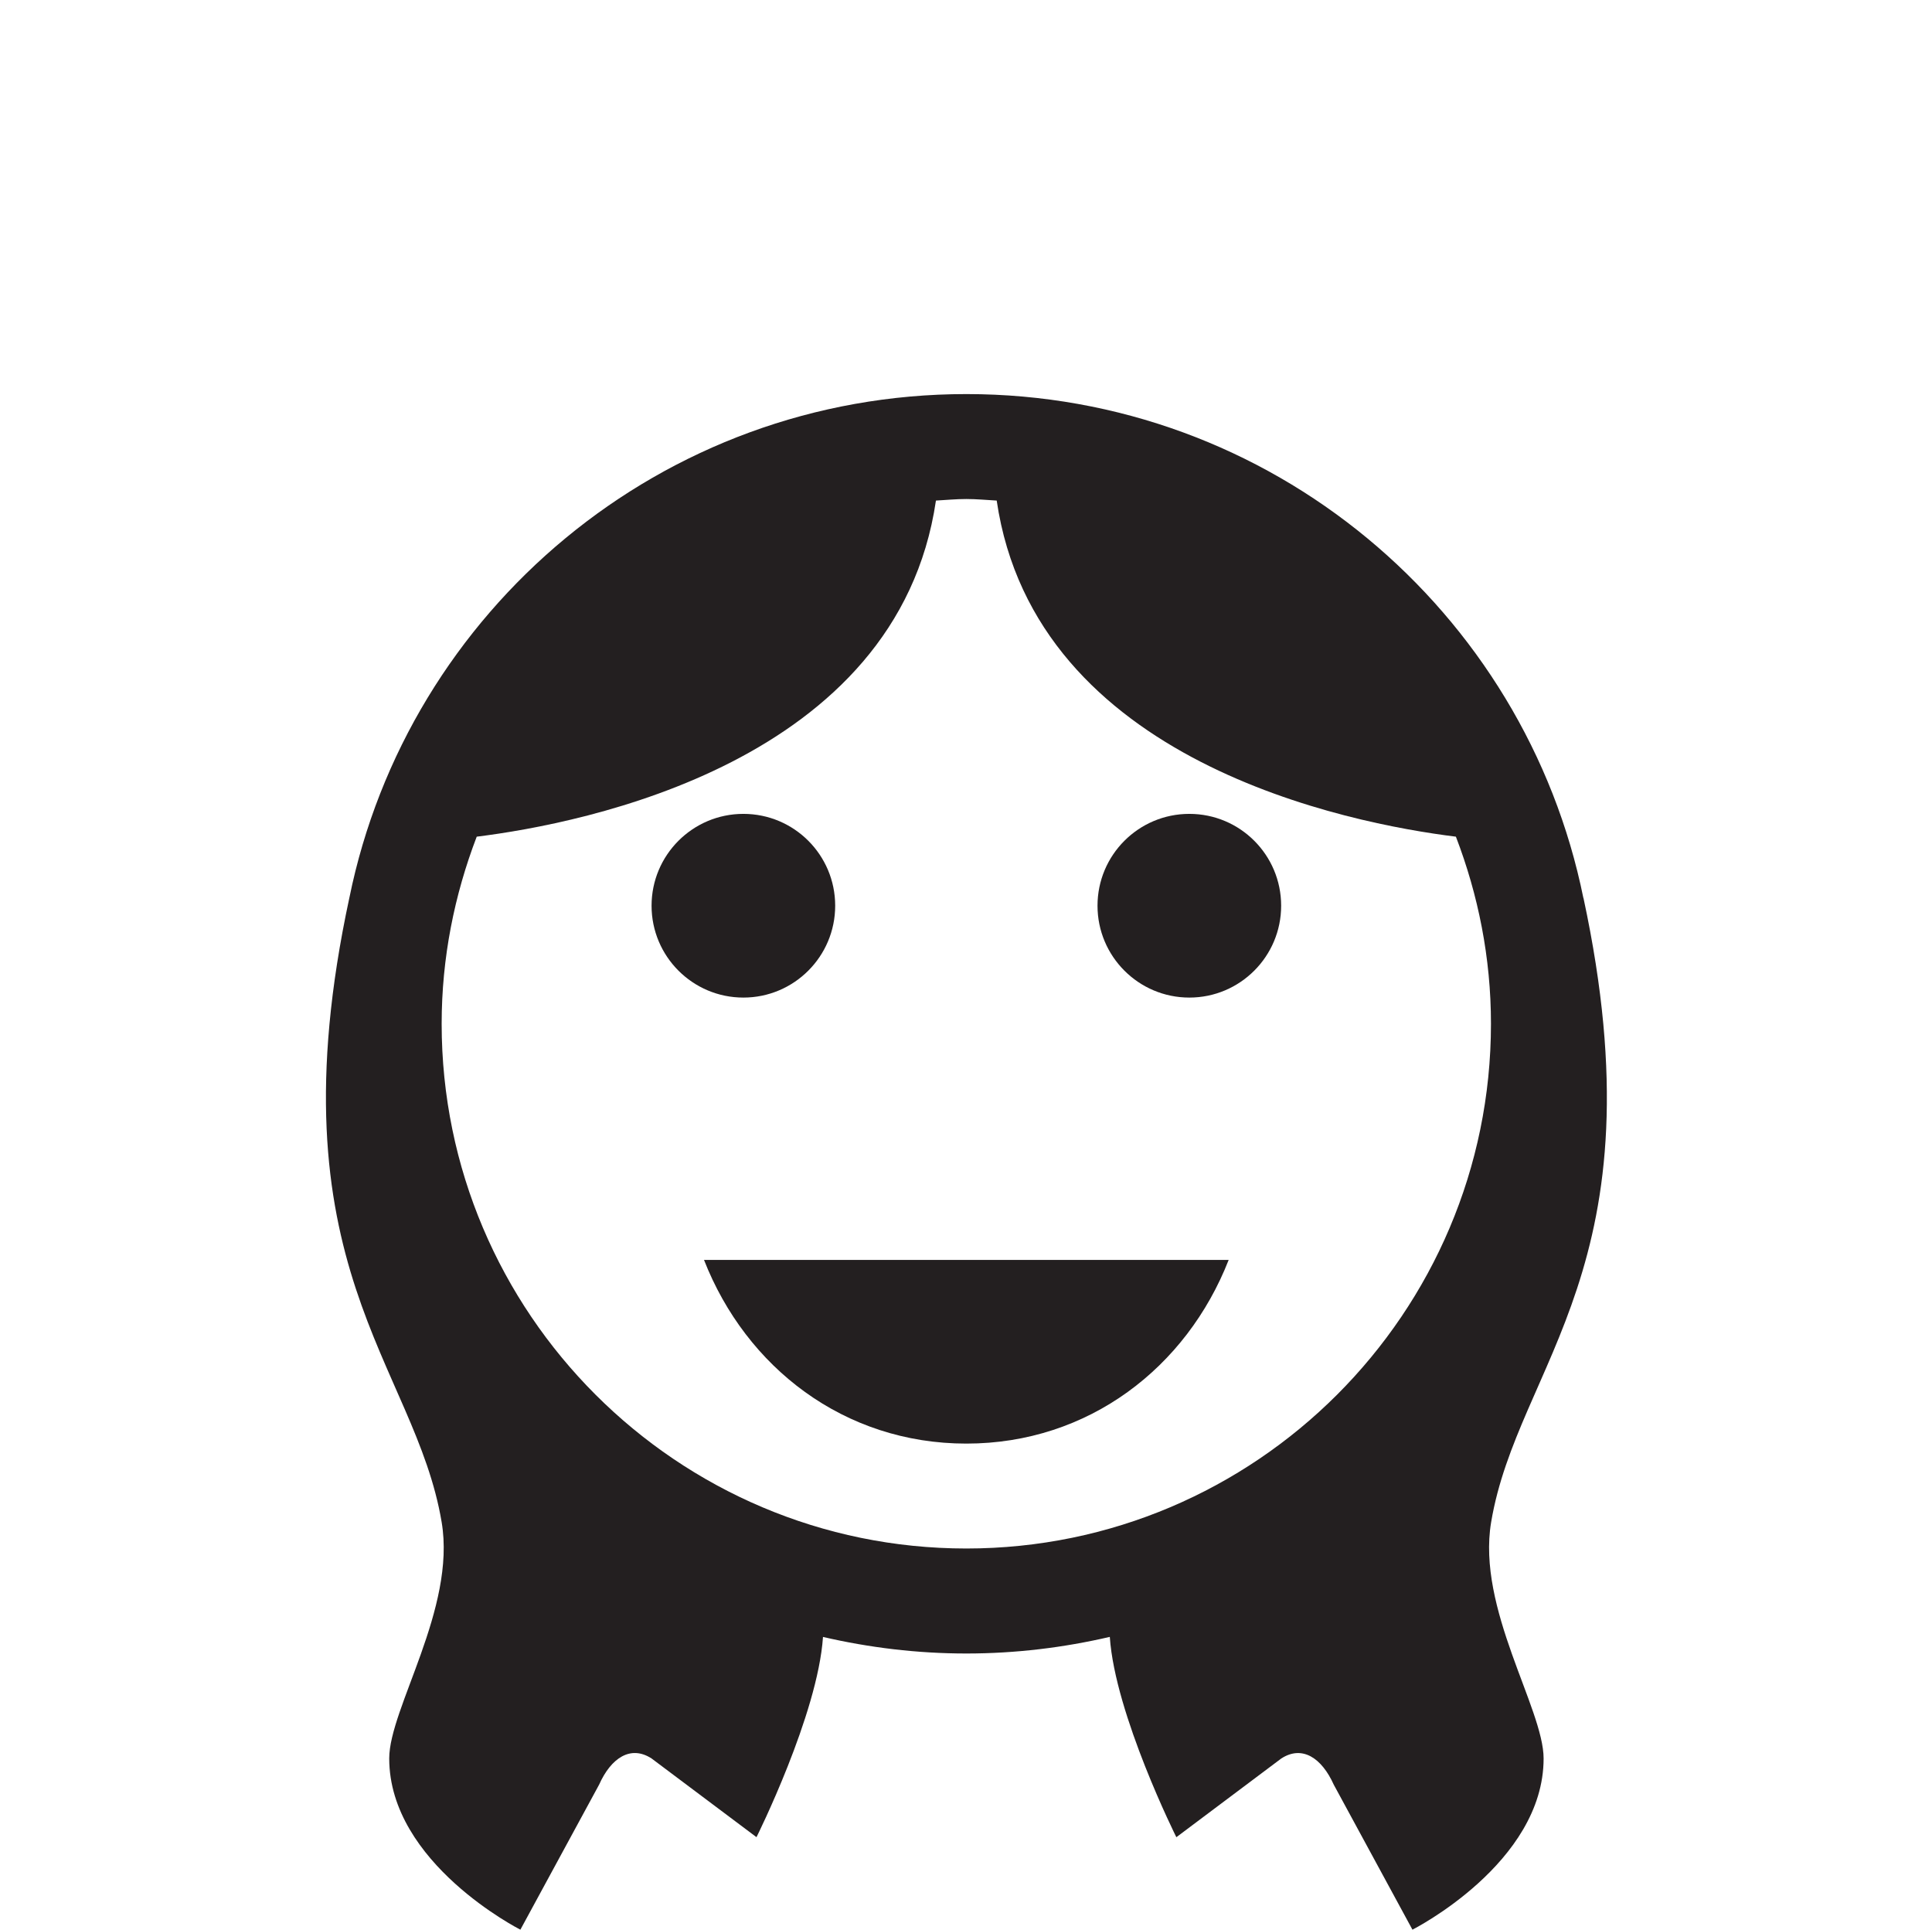
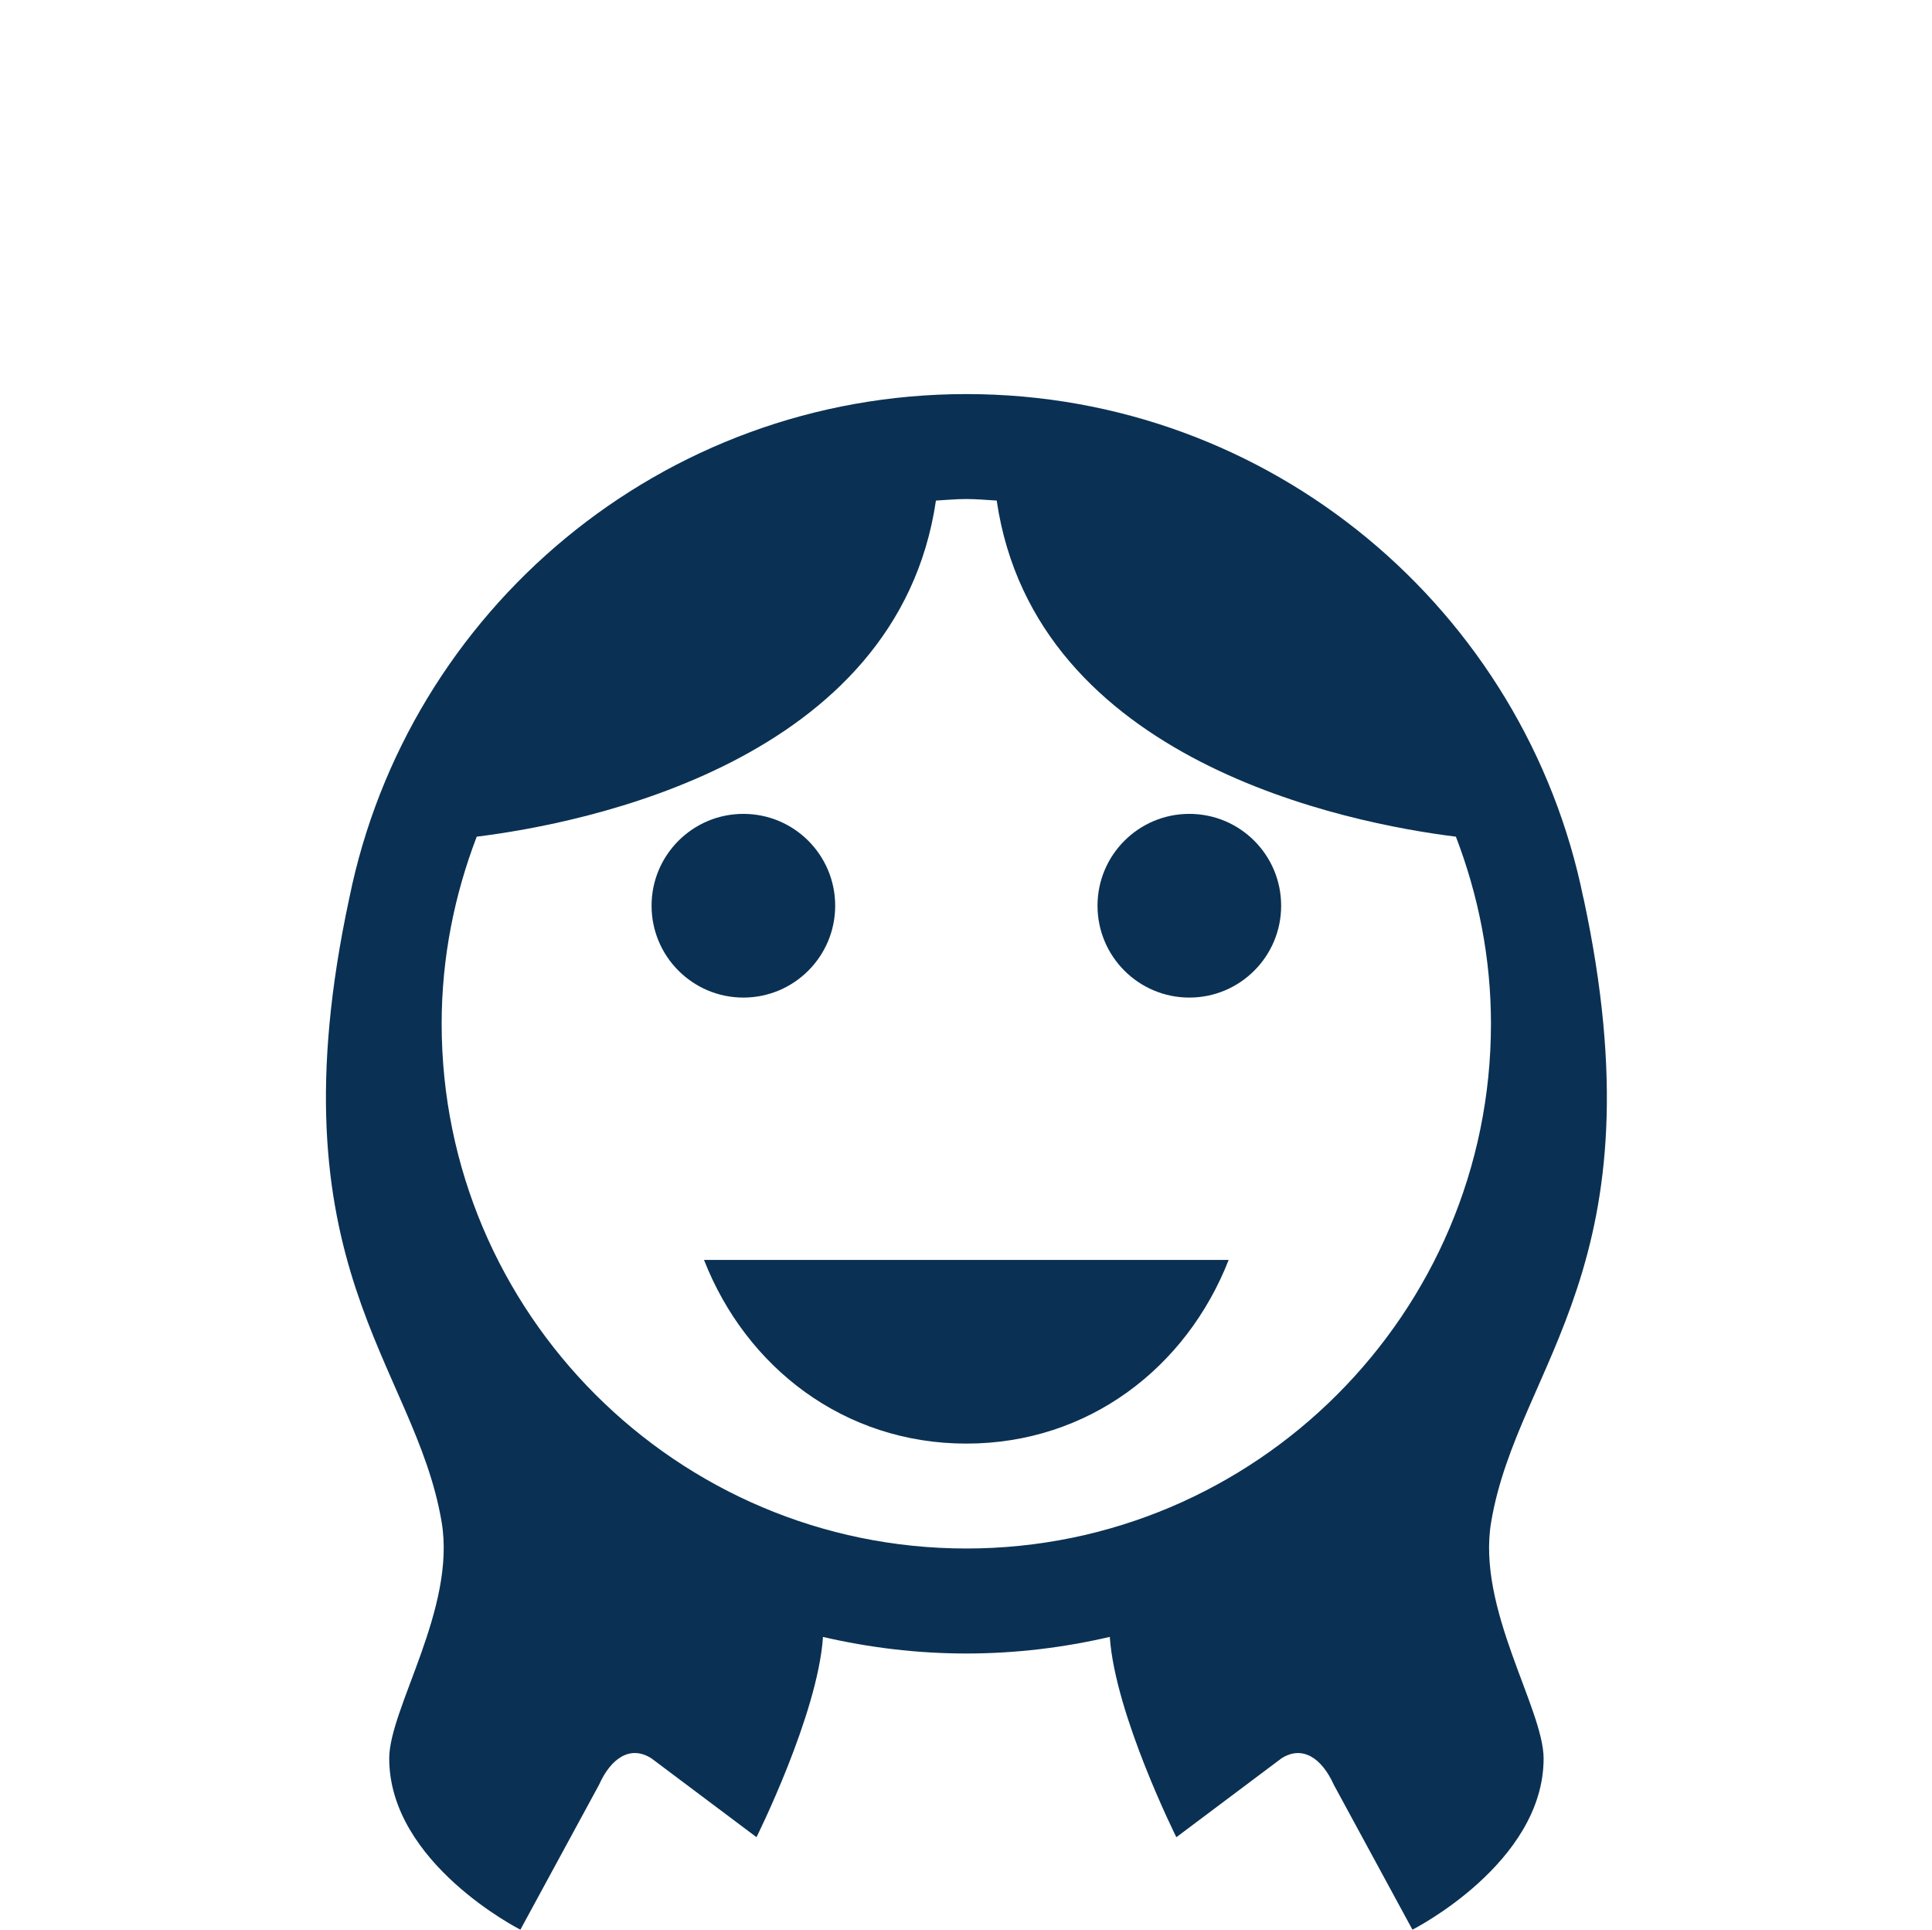
- <svg xmlns="http://www.w3.org/2000/svg" version="1.1" id="Layer_1" x="0px" y="0px" width="100px" height="99.864px" viewBox="0 0 100 99.864" enable-background="new 0 0 100 99.864" xml:space="preserve">
+ <svg xmlns="http://www.w3.org/2000/svg" stroke="#fffff" fill="#0a3153" version="1.1" id="Layer_1" x="0px" y="0px" width="100px" height="99.864px" viewBox="0 0 100 99.864" enable-background="new 0 0 100 99.864" xml:space="preserve">
  <g>
-     <path fill="#231F20" d="M36.439,65.202c2.176,5.562,7.248,9.506,13.578,9.506s11.403-3.945,13.579-9.506H36.439z" />
-     <path fill="#231F20" d="M43.229,46.872c0,2.624-2.127,4.754-4.752,4.754c-2.624,0-4.752-2.13-4.752-4.754s2.128-4.753,4.752-4.753   C41.102,42.119,43.229,44.246,43.229,46.872" />
-     <path fill="#231F20" d="M66.312,46.872c0,2.624-2.127,4.754-4.752,4.754s-4.753-2.13-4.753-4.754s2.128-4.753,4.753-4.753   S66.312,44.246,66.312,46.872" />
-     <path fill="#231F20" d="M77.18,78.781c1.375-8.209,8.883-13.241,4.777-32.324c0,0,0,0.022,0,0.025   c-3.014-14.884-16.166-26.088-31.938-26.088c-15.767,0-28.911,11.194-31.935,26.065v-0.003   c-4.105,19.083,3.405,24.115,4.777,32.324c0.75,4.467-2.715,9.638-2.715,12.221c0,5.43,6.789,8.862,6.789,8.862l4.074-7.504   c0.62-1.388,1.634-2.058,2.716-1.356l5.431,4.073c0,0,3.172-6.349,3.442-10.362c2.385,0.552,4.867,0.857,7.422,0.857   c2.553,0,5.038-0.306,7.423-0.86c0.271,4.017,3.445,10.367,3.445,10.367l5.431-4.074c1.083-0.702,2.093-0.029,2.716,1.355   l4.073,7.504c0,0,6.789-3.431,6.789-8.86C79.895,88.417,76.432,83.248,77.18,78.781 M22.86,52.981c0-3.415,0.662-6.669,1.815-9.682   c5.505-0.683,21.78-3.844,23.769-17.394c0.522-0.029,1.044-0.08,1.573-0.08s1.048,0.051,1.572,0.08   c1.987,13.551,18.265,16.711,23.768,17.394c1.156,3.013,1.815,6.266,1.815,9.682c0,14.976-12.184,27.156-27.155,27.156   C35.043,80.137,22.86,67.957,22.86,52.981" />
+     <path d="M36.439,65.202c2.176,5.562,7.248,9.506,13.578,9.506s11.403-3.945,13.579-9.506H36.439z" />
+     <path d="M43.229,46.872c0,2.624-2.127,4.754-4.752,4.754c-2.624,0-4.752-2.13-4.752-4.754s2.128-4.753,4.752-4.753   C41.102,42.119,43.229,44.246,43.229,46.872" />
+     <path d="M66.312,46.872c0,2.624-2.127,4.754-4.752,4.754s-4.753-2.13-4.753-4.754s2.128-4.753,4.753-4.753   S66.312,44.246,66.312,46.872" />
+     <path d="M77.18,78.781c1.375-8.209,8.883-13.241,4.777-32.324c0,0,0,0.022,0,0.025   c-3.014-14.884-16.166-26.088-31.938-26.088c-15.767,0-28.911,11.194-31.935,26.065v-0.003   c-4.105,19.083,3.405,24.115,4.777,32.324c0.75,4.467-2.715,9.638-2.715,12.221c0,5.43,6.789,8.862,6.789,8.862l4.074-7.504   c0.62-1.388,1.634-2.058,2.716-1.356l5.431,4.073c0,0,3.172-6.349,3.442-10.362c2.385,0.552,4.867,0.857,7.422,0.857   c2.553,0,5.038-0.306,7.423-0.86c0.271,4.017,3.445,10.367,3.445,10.367l5.431-4.074c1.083-0.702,2.093-0.029,2.716,1.355   l4.073,7.504c0,0,6.789-3.431,6.789-8.86C79.895,88.417,76.432,83.248,77.18,78.781 M22.86,52.981c0-3.415,0.662-6.669,1.815-9.682   c5.505-0.683,21.78-3.844,23.769-17.394c0.522-0.029,1.044-0.08,1.573-0.08s1.048,0.051,1.572,0.08   c1.987,13.551,18.265,16.711,23.768,17.394c1.156,3.013,1.815,6.266,1.815,9.682c0,14.976-12.184,27.156-27.155,27.156   C35.043,80.137,22.86,67.957,22.86,52.981" />
  </g>
</svg>
